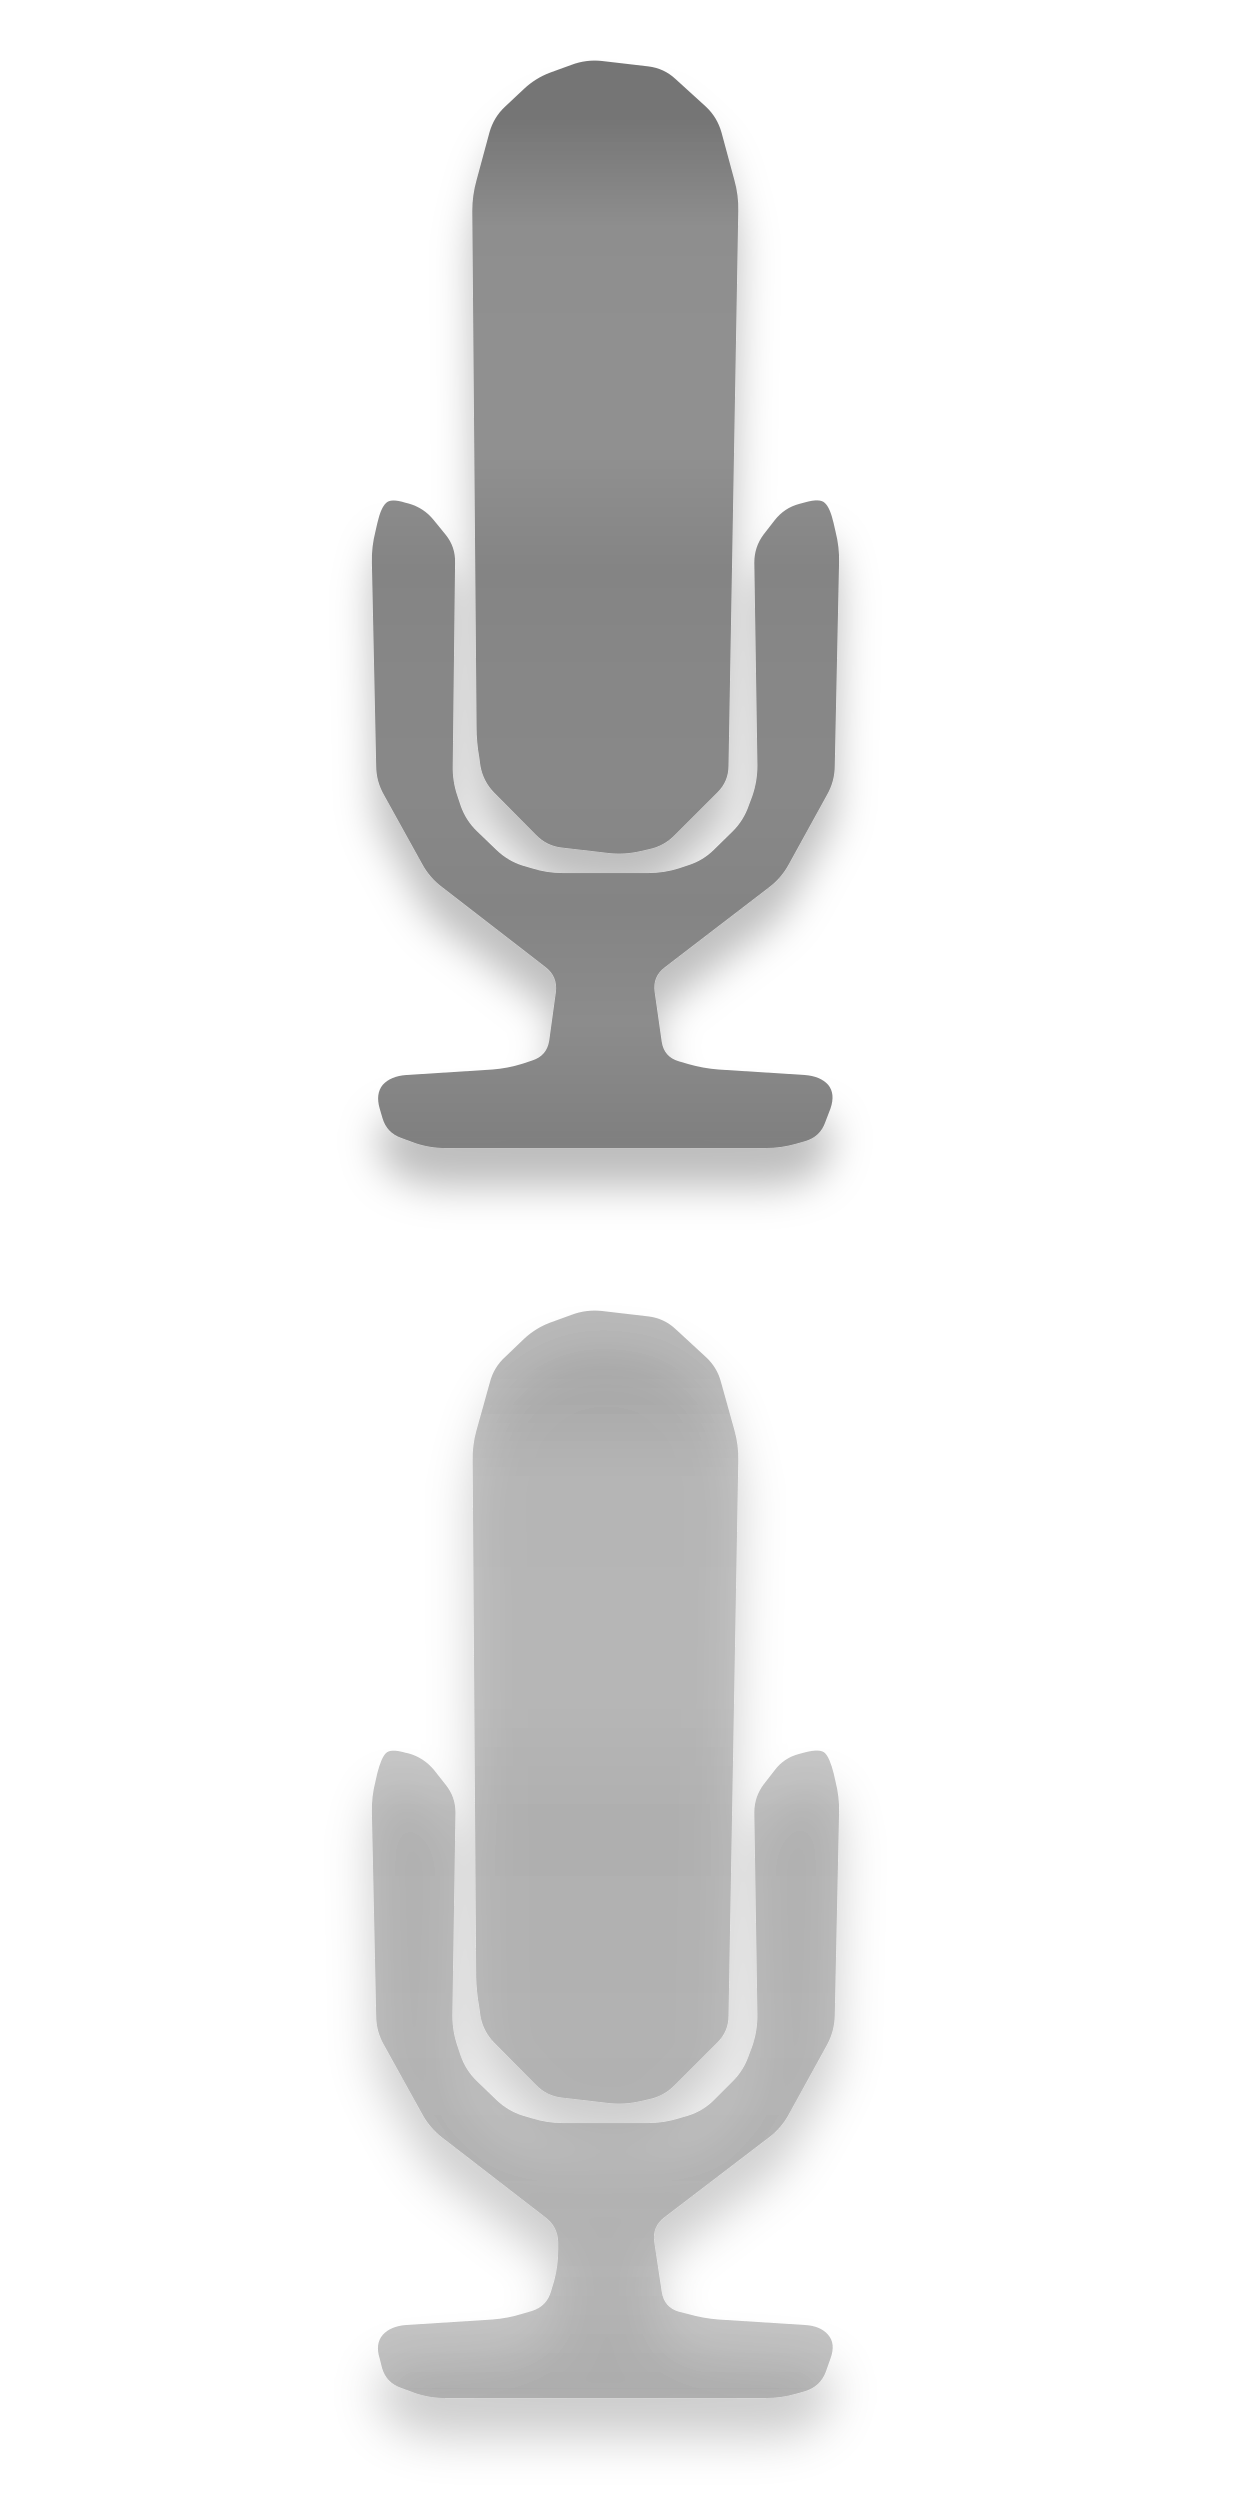
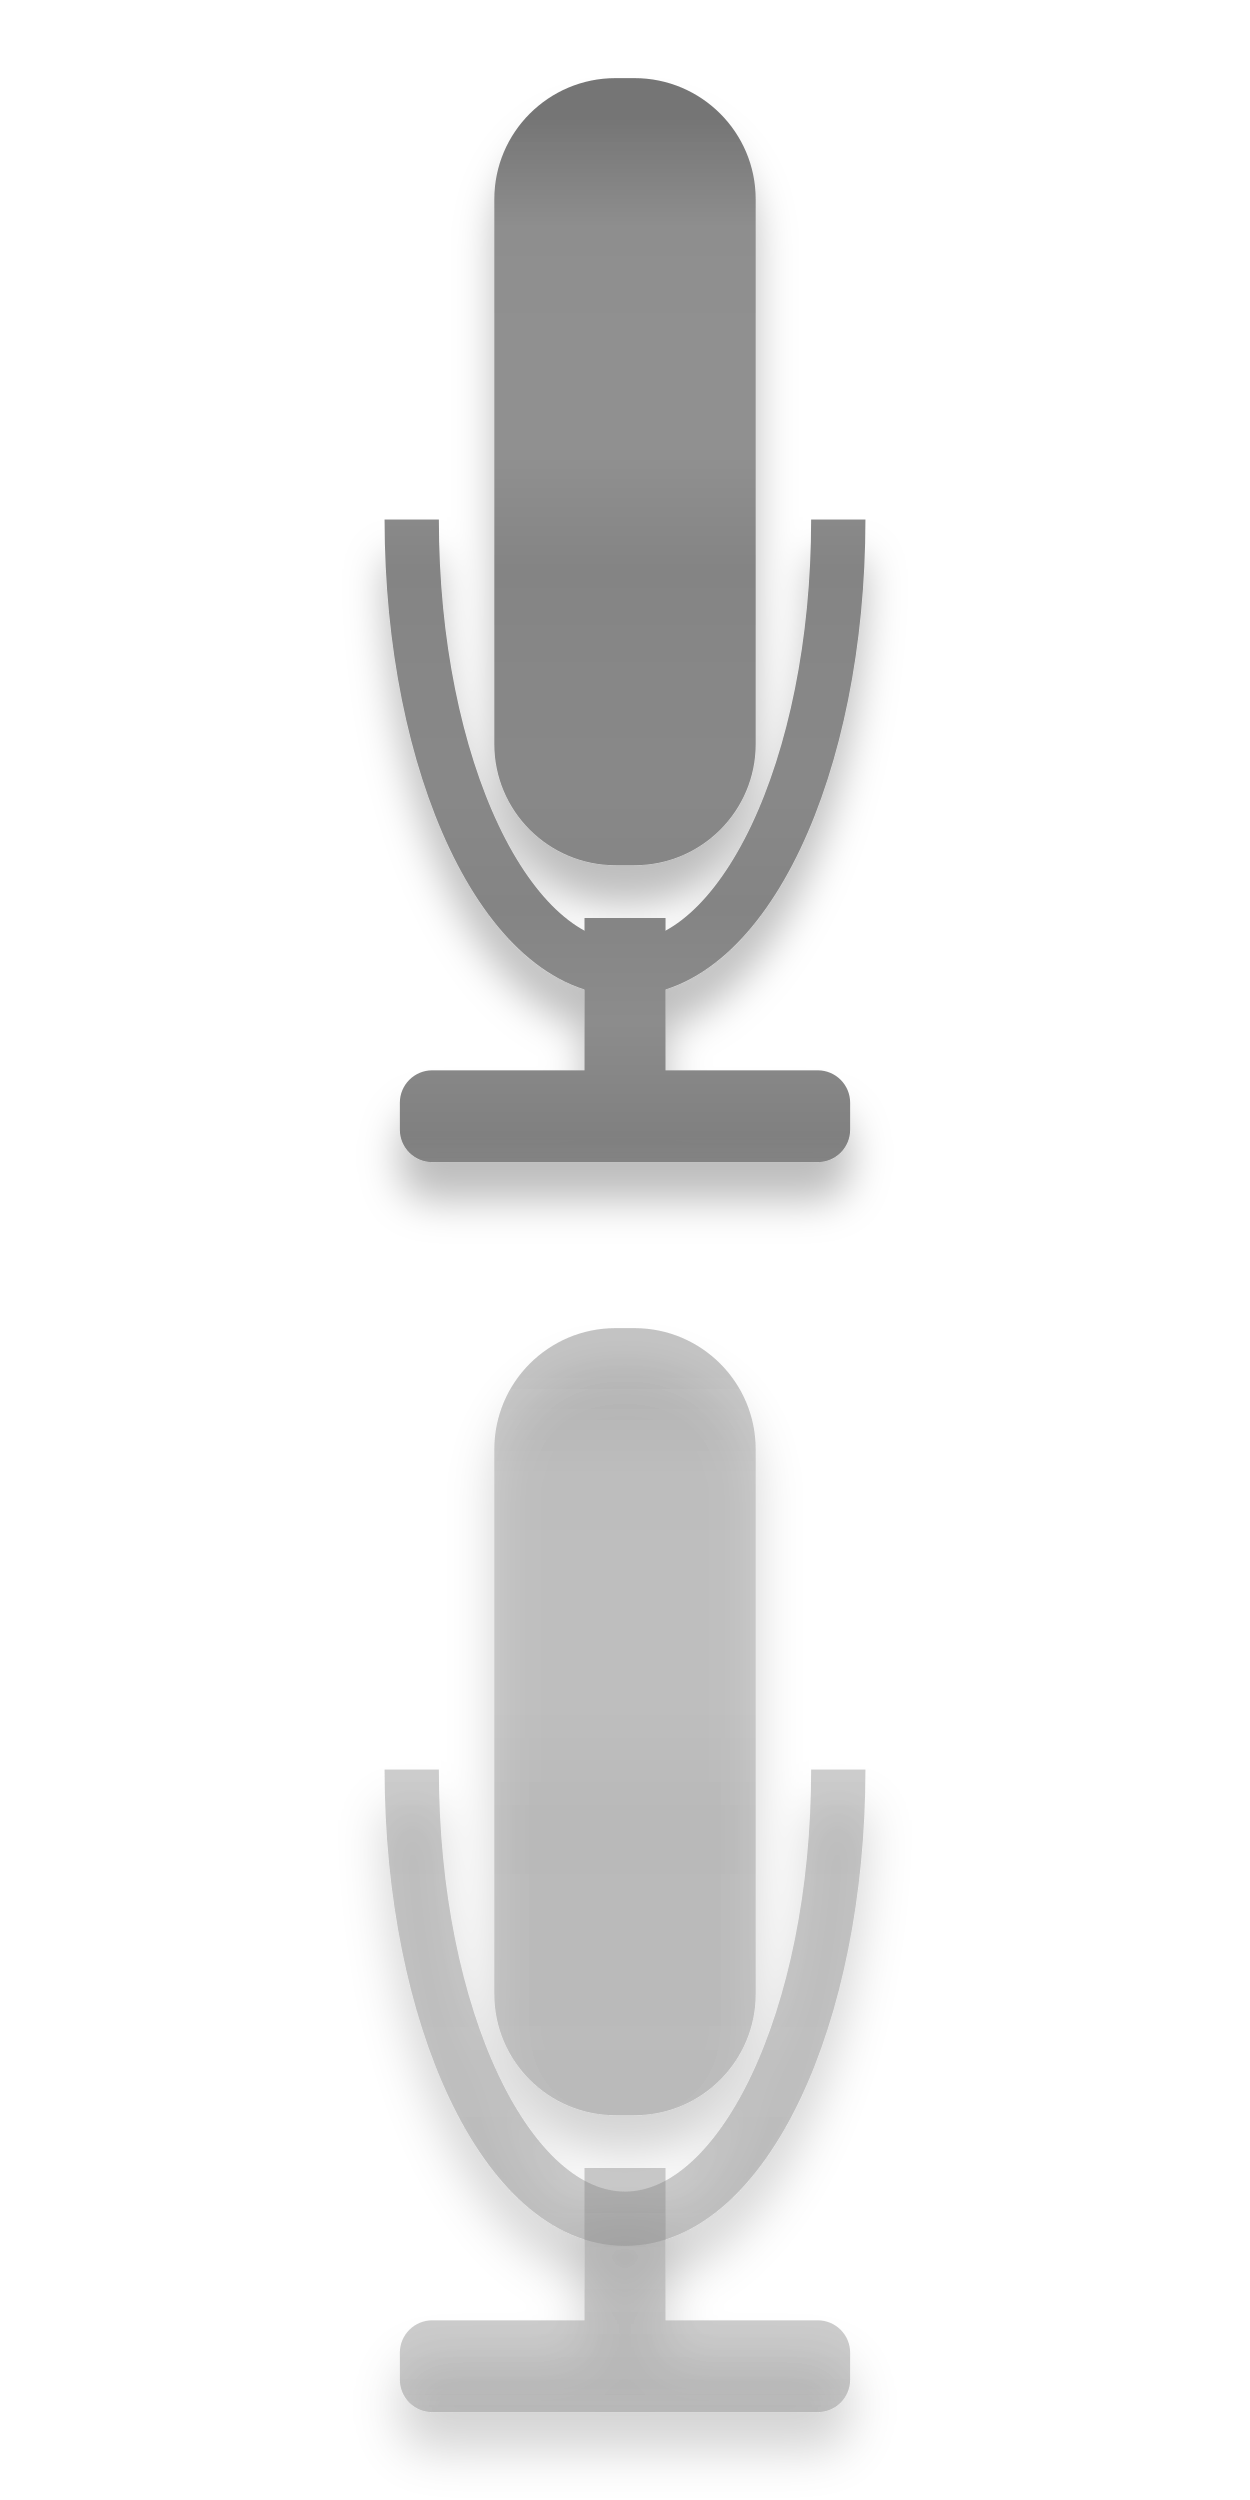
<svg xmlns="http://www.w3.org/2000/svg" width="32" height="64" viewBox="0 0 32 64">
  <defs>
    <linearGradient id="fdn" gradientUnits="userSpaceOnUse" x1="0" y1="0" x2="0" y2="32">
      <stop offset="0.000" stop-color="#747474" stop-opacity="1.0" />
      <stop offset="0.091" stop-color="#747474" stop-opacity="1.0" />
      <stop offset="0.182" stop-color="#8e8e8e" stop-opacity="1.0" />
      <stop offset="0.273" stop-color="#909090" stop-opacity="1.0" />
      <stop offset="0.364" stop-color="#909090" stop-opacity="1.0" />
      <stop offset="0.455" stop-color="#848484" stop-opacity="1.0" />
      <stop offset="0.545" stop-color="#878787" stop-opacity="1.0" />
      <stop offset="0.636" stop-color="#888888" stop-opacity="1.0" />
      <stop offset="0.727" stop-color="#848484" stop-opacity="1.0" />
      <stop offset="0.818" stop-color="#8c8c8c" stop-opacity="1.0" />
      <stop offset="0.909" stop-color="#808080" stop-opacity="1.0" />
      <stop offset="1.000" stop-color="#7e7e7e" stop-opacity="0.824" />
    </linearGradient>
    <linearGradient id="fup" gradientUnits="userSpaceOnUse" x1="0" y1="0" x2="0" y2="32">
      <stop offset="0.000" stop-color="#747474" stop-opacity="0.498" />
      <stop offset="0.091" stop-color="#747474" stop-opacity="0.498" />
      <stop offset="0.182" stop-color="#8e8e8e" stop-opacity="0.498" />
      <stop offset="0.273" stop-color="#909090" stop-opacity="0.498" />
      <stop offset="0.364" stop-color="#909090" stop-opacity="0.498" />
      <stop offset="0.455" stop-color="#848484" stop-opacity="0.498" />
      <stop offset="0.545" stop-color="#878787" stop-opacity="0.498" />
      <stop offset="0.636" stop-color="#888888" stop-opacity="0.498" />
      <stop offset="0.727" stop-color="#848484" stop-opacity="0.498" />
      <stop offset="0.818" stop-color="#8c8c8c" stop-opacity="0.498" />
      <stop offset="0.909" stop-color="#808080" stop-opacity="0.498" />
      <stop offset="1.000" stop-color="#7e7e7e" stop-opacity="0.412" />
    </linearGradient>
    <filter id="sdn" x="-35%" y="-35%" width="180%" height="180%">
      <feDropShadow dx="0" dy="1" stdDeviation="0.5" flood-color="#000000" flood-opacity="0.26" />
    </filter>
    <filter id="sup" x="-35%" y="-35%" width="180%" height="180%">
      <feDropShadow dx="0" dy="1" stdDeviation="0.6" flood-color="#000000" flood-opacity="0.40" />
    </filter>
+     <path id="g" d="M15.756,2.000 L16.244,2.000 A3.103,3.103 0 0 1 19.346,5.103 L19.346,19.047 A3.103,3.103 0 0 1 16.244,22.150 L15.756,22.150 A3.103,3.103 0 0 1 12.654,19.047 L12.654,5.103 A3.103,3.103 0 0 1 15.756,2.000 Z M14.963,23.500 L17.038,23.500 A0.000,0.000 0 0 1 17.038,23.500 L17.038,28.000 A0.000,0.000 0 0 1 17.038,28.000 L14.963,28.000 A0.000,0.000 0 0 1 14.963,28.000 L14.963,23.500 A0.000,0.000 0 0 1 14.963,23.500 Z M11.066,27.400 L20.934,27.400 A0.830,0.830 0 0 1 21.764,28.230 L21.764,28.920 A0.830,0.830 0 0 1 20.934,29.750 L11.066,29.750 A0.830,0.830 0 0 1 10.236,28.920 L10.236,28.230 A0.830,0.830 0 0 1 11.066,27.400 Z" />
+     <path id="a" d="M10.54,13.30 A5.46,11.50 0 0 0 21.46,13.30" />
  </defs>
-   <g fill="url(#fdn)" fill-rule="evenodd" filter="url(#sdn)">
-     <path d="M13.42,2.27 L13.42,2.27 Q13.71,2.00 14.08,1.86 L14.63,1.66 Q15.00,1.52 15.40,1.56 L16.60,1.70 Q17.00,1.75 17.29,2.02 L18.07,2.73 Q18.36,3.00 18.47,3.39 L18.80,4.61 Q18.91,5.00 18.90,5.40 L18.65,19.60 Q18.65,20.00 18.37,20.28 L17.28,21.37 Q17.00,21.66 16.61,21.74 L16.39,21.79 Q16.00,21.88 15.60,21.84 L14.40,21.70 Q14.00,21.66 13.72,21.37 L12.65,20.29 Q12.37,20.00 12.30,19.61 L12.27,19.39 Q12.20,19.00 12.20,18.60 L12.09,5.40 Q12.09,5.00 12.20,4.61 L12.53,3.39 Q12.64,3.00 12.93,2.73 Z M9.66,13.39 L9.66,13.39 Q9.75,13.00 9.88,12.88 L9.88,12.88 Q10.00,12.75 10.38,12.87 L10.46,12.89 Q10.85,13.00 11.10,13.31 L11.41,13.69 Q11.66,14.00 11.65,14.40 L11.59,19.60 Q11.58,20.00 11.71,20.38 L11.79,20.62 Q11.92,21.00 12.21,21.28 L12.71,21.76 Q13.00,22.04 13.38,22.16 L13.62,22.23 Q14.00,22.35 14.40,22.35 L16.60,22.35 Q17.00,22.35 17.38,22.23 L17.62,22.15 Q18.00,22.03 18.28,21.75 L18.76,21.28 Q19.04,21.00 19.17,20.62 L19.26,20.38 Q19.39,20.00 19.39,19.60 L19.31,14.40 Q19.31,14.00 19.55,13.68 L19.83,13.32 Q20.08,13.00 20.46,12.90 L20.61,12.86 Q21.00,12.75 21.12,12.88 L21.12,12.88 Q21.25,13.00 21.34,13.39 L21.39,13.61 Q21.49,14.00 21.48,14.40 L21.37,19.60 Q21.37,20.00 21.17,20.35 L20.19,22.13 Q20.00,22.48 19.68,22.72 L17.02,24.76 Q16.70,25.00 16.76,25.40 L16.94,26.67 Q17.00,27.06 17.38,27.17 L17.62,27.24 Q18.00,27.35 18.40,27.38 L20.60,27.52 Q21.00,27.55 21.20,27.77 L21.20,27.77 Q21.39,28.00 21.26,28.38 L21.13,28.72 Q21.00,29.10 20.62,29.21 L20.38,29.28 Q20.00,29.39 19.60,29.39 L11.40,29.39 Q11.00,29.39 10.62,29.26 L10.27,29.13 Q9.90,29.00 9.79,28.62 L9.72,28.38 Q9.61,28.00 9.80,27.77 L9.80,27.77 Q10.00,27.55 10.40,27.52 L12.60,27.38 Q13.00,27.35 13.38,27.23 L13.62,27.15 Q14.00,27.03 14.06,26.64 L14.23,25.40 Q14.28,25.00 13.97,24.76 L11.32,22.71 Q11.00,22.47 10.81,22.12 L9.83,20.35 Q9.63,20.00 9.63,19.60 L9.52,14.40 Q9.51,14.00 9.61,13.61 Z" />
+   <g filter="url(#sdn)">
+     <use href="#g" fill="url(#fdn)" fill-opacity="1.000" />
+     <use href="#a" fill="none" stroke="url(#fdn)" stroke-opacity="1.000" stroke-width="1.39" />
  </g>
-   <g fill="url(#fup)" fill-rule="evenodd" filter="url(#sup)" transform="translate(0,32)">
-     <path d="M13.42,2.27 L13.42,2.27 Q13.71,2.00 14.08,1.86 L14.63,1.66 Q15.00,1.52 15.40,1.56 L16.60,1.70 Q17.00,1.75 17.29,2.02 L18.06,2.73 Q18.36,3.00 18.46,3.39 L18.80,4.61 Q18.91,5.00 18.90,5.40 L18.65,19.60 Q18.65,20.00 18.37,20.28 L17.28,21.37 Q17.00,21.66 16.61,21.74 L16.39,21.79 Q16.00,21.88 15.60,21.84 L14.40,21.70 Q14.00,21.66 13.72,21.37 L12.65,20.29 Q12.37,20.00 12.30,19.61 L12.27,19.39 Q12.20,19.00 12.19,18.60 L12.10,5.40 Q12.09,5.00 12.20,4.61 L12.54,3.39 Q12.64,3.00 12.94,2.73 Z M9.66,13.39 L9.66,13.39 Q9.76,13.00 9.88,12.88 L9.88,12.88 Q10.00,12.76 10.38,12.87 L10.47,12.89 Q10.85,13.00 11.11,13.31 L11.41,13.69 Q11.66,14.00 11.66,14.40 L11.58,19.60 Q11.58,20.00 11.71,20.38 L11.79,20.62 Q11.92,21.00 12.21,21.28 L12.71,21.76 Q13.00,22.04 13.38,22.16 L13.62,22.23 Q14.00,22.35 14.40,22.35 L16.60,22.35 Q17.00,22.35 17.38,22.23 L17.62,22.16 Q18.00,22.04 18.28,21.76 L18.76,21.28 Q19.04,21.00 19.17,20.62 L19.26,20.38 Q19.39,20.00 19.39,19.60 L19.31,14.40 Q19.31,14.00 19.55,13.68 L19.83,13.32 Q20.07,13.00 20.46,12.90 L20.61,12.86 Q21.00,12.76 21.12,12.88 L21.12,12.88 Q21.24,13.00 21.34,13.39 L21.39,13.61 Q21.49,14.00 21.48,14.40 L21.37,19.60 Q21.36,20.00 21.17,20.35 L20.19,22.13 Q20.00,22.48 19.68,22.72 L17.01,24.76 Q16.69,25.00 16.75,25.40 L16.94,26.67 Q17.00,27.07 17.38,27.18 L17.62,27.24 Q18.00,27.35 18.40,27.38 L20.60,27.52 Q21.00,27.54 21.20,27.77 L21.20,27.77 Q21.40,28.00 21.26,28.38 L21.14,28.72 Q21.00,29.09 20.62,29.21 L20.38,29.28 Q20.00,29.39 19.60,29.39 L11.40,29.39 Q11.00,29.39 10.62,29.26 L10.27,29.13 Q9.89,29.00 9.78,28.62 L9.72,28.38 Q9.60,28.00 9.80,27.77 L9.80,27.77 Q10.00,27.55 10.40,27.52 L12.60,27.38 Q13.00,27.35 13.38,27.23 L13.62,27.16 Q14.00,27.04 14.11,26.65 L14.19,26.38 Q14.29,26.00 14.29,25.60 L14.29,25.40 Q14.28,25.00 13.96,24.76 L11.32,22.72 Q11.00,22.47 10.81,22.12 L9.83,20.35 Q9.63,20.00 9.63,19.60 L9.52,14.40 Q9.51,14.00 9.61,13.61 Z" />
+   <g filter="url(#sup)" transform="translate(0,32)">
+     <use href="#g" fill="url(#fup)" fill-opacity="0.850" />
+     <use href="#a" fill="none" stroke="url(#fup)" stroke-opacity="0.850" stroke-width="1.39" />
  </g>
</svg>
